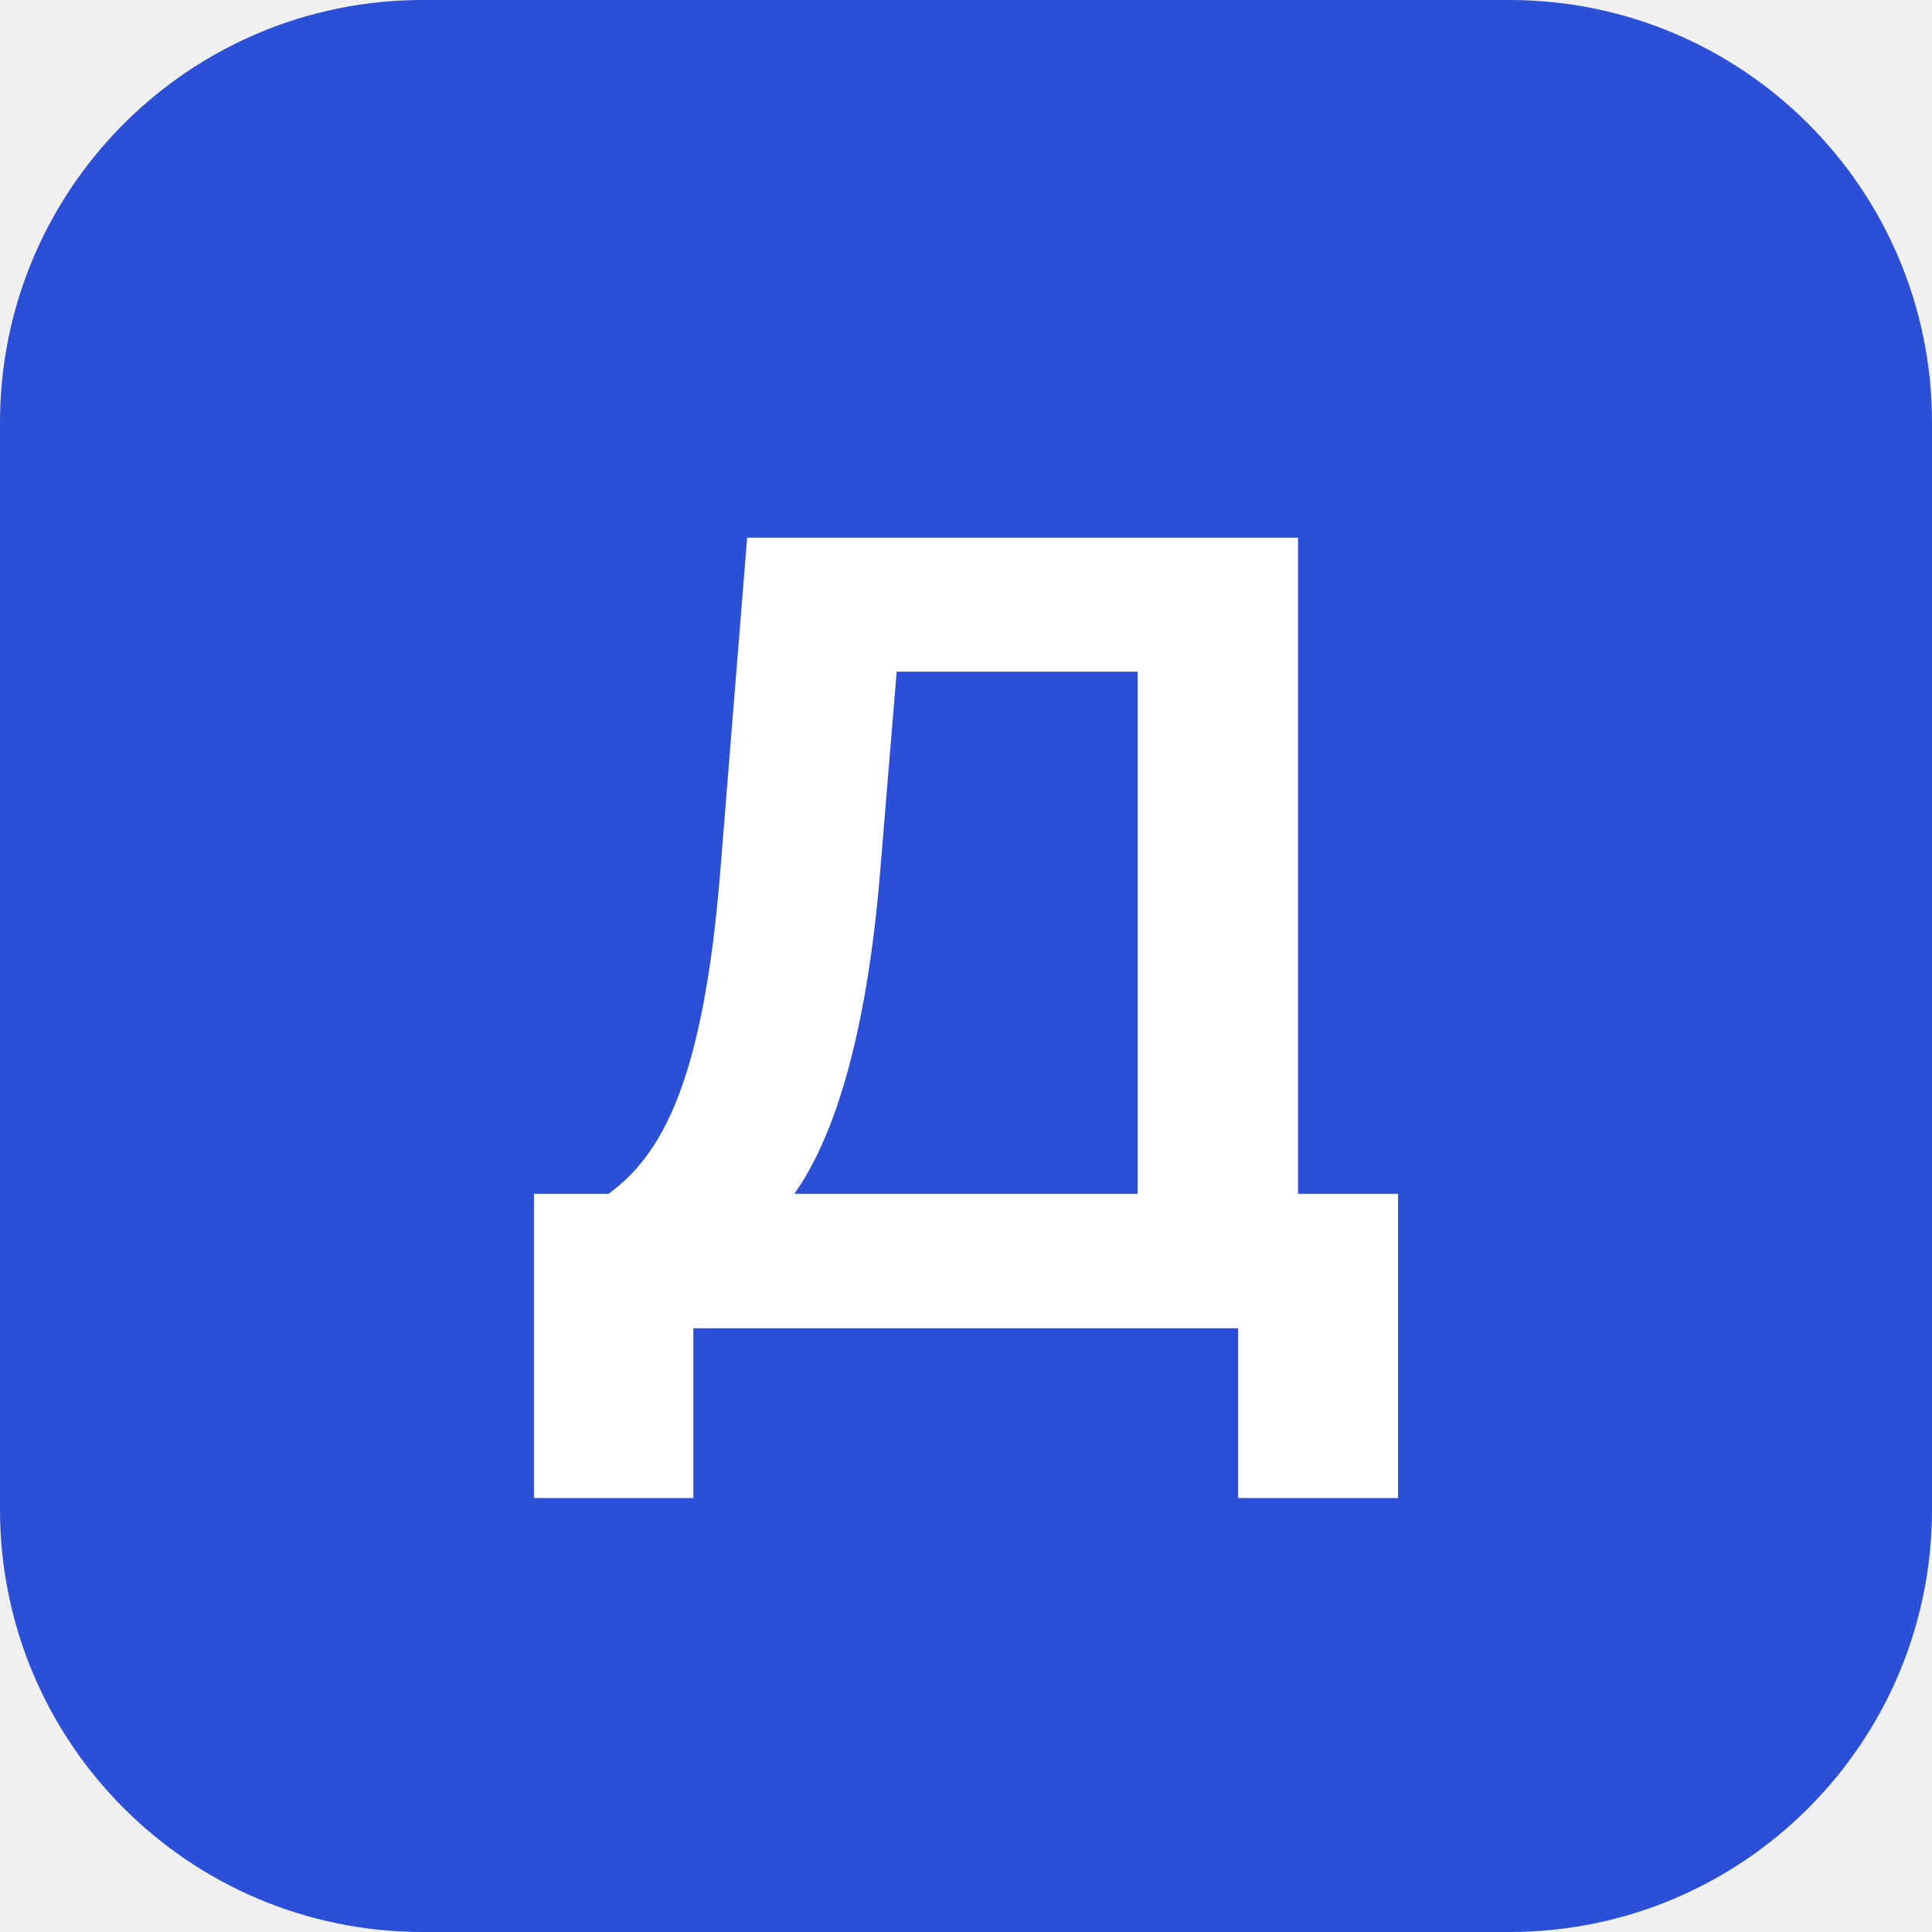
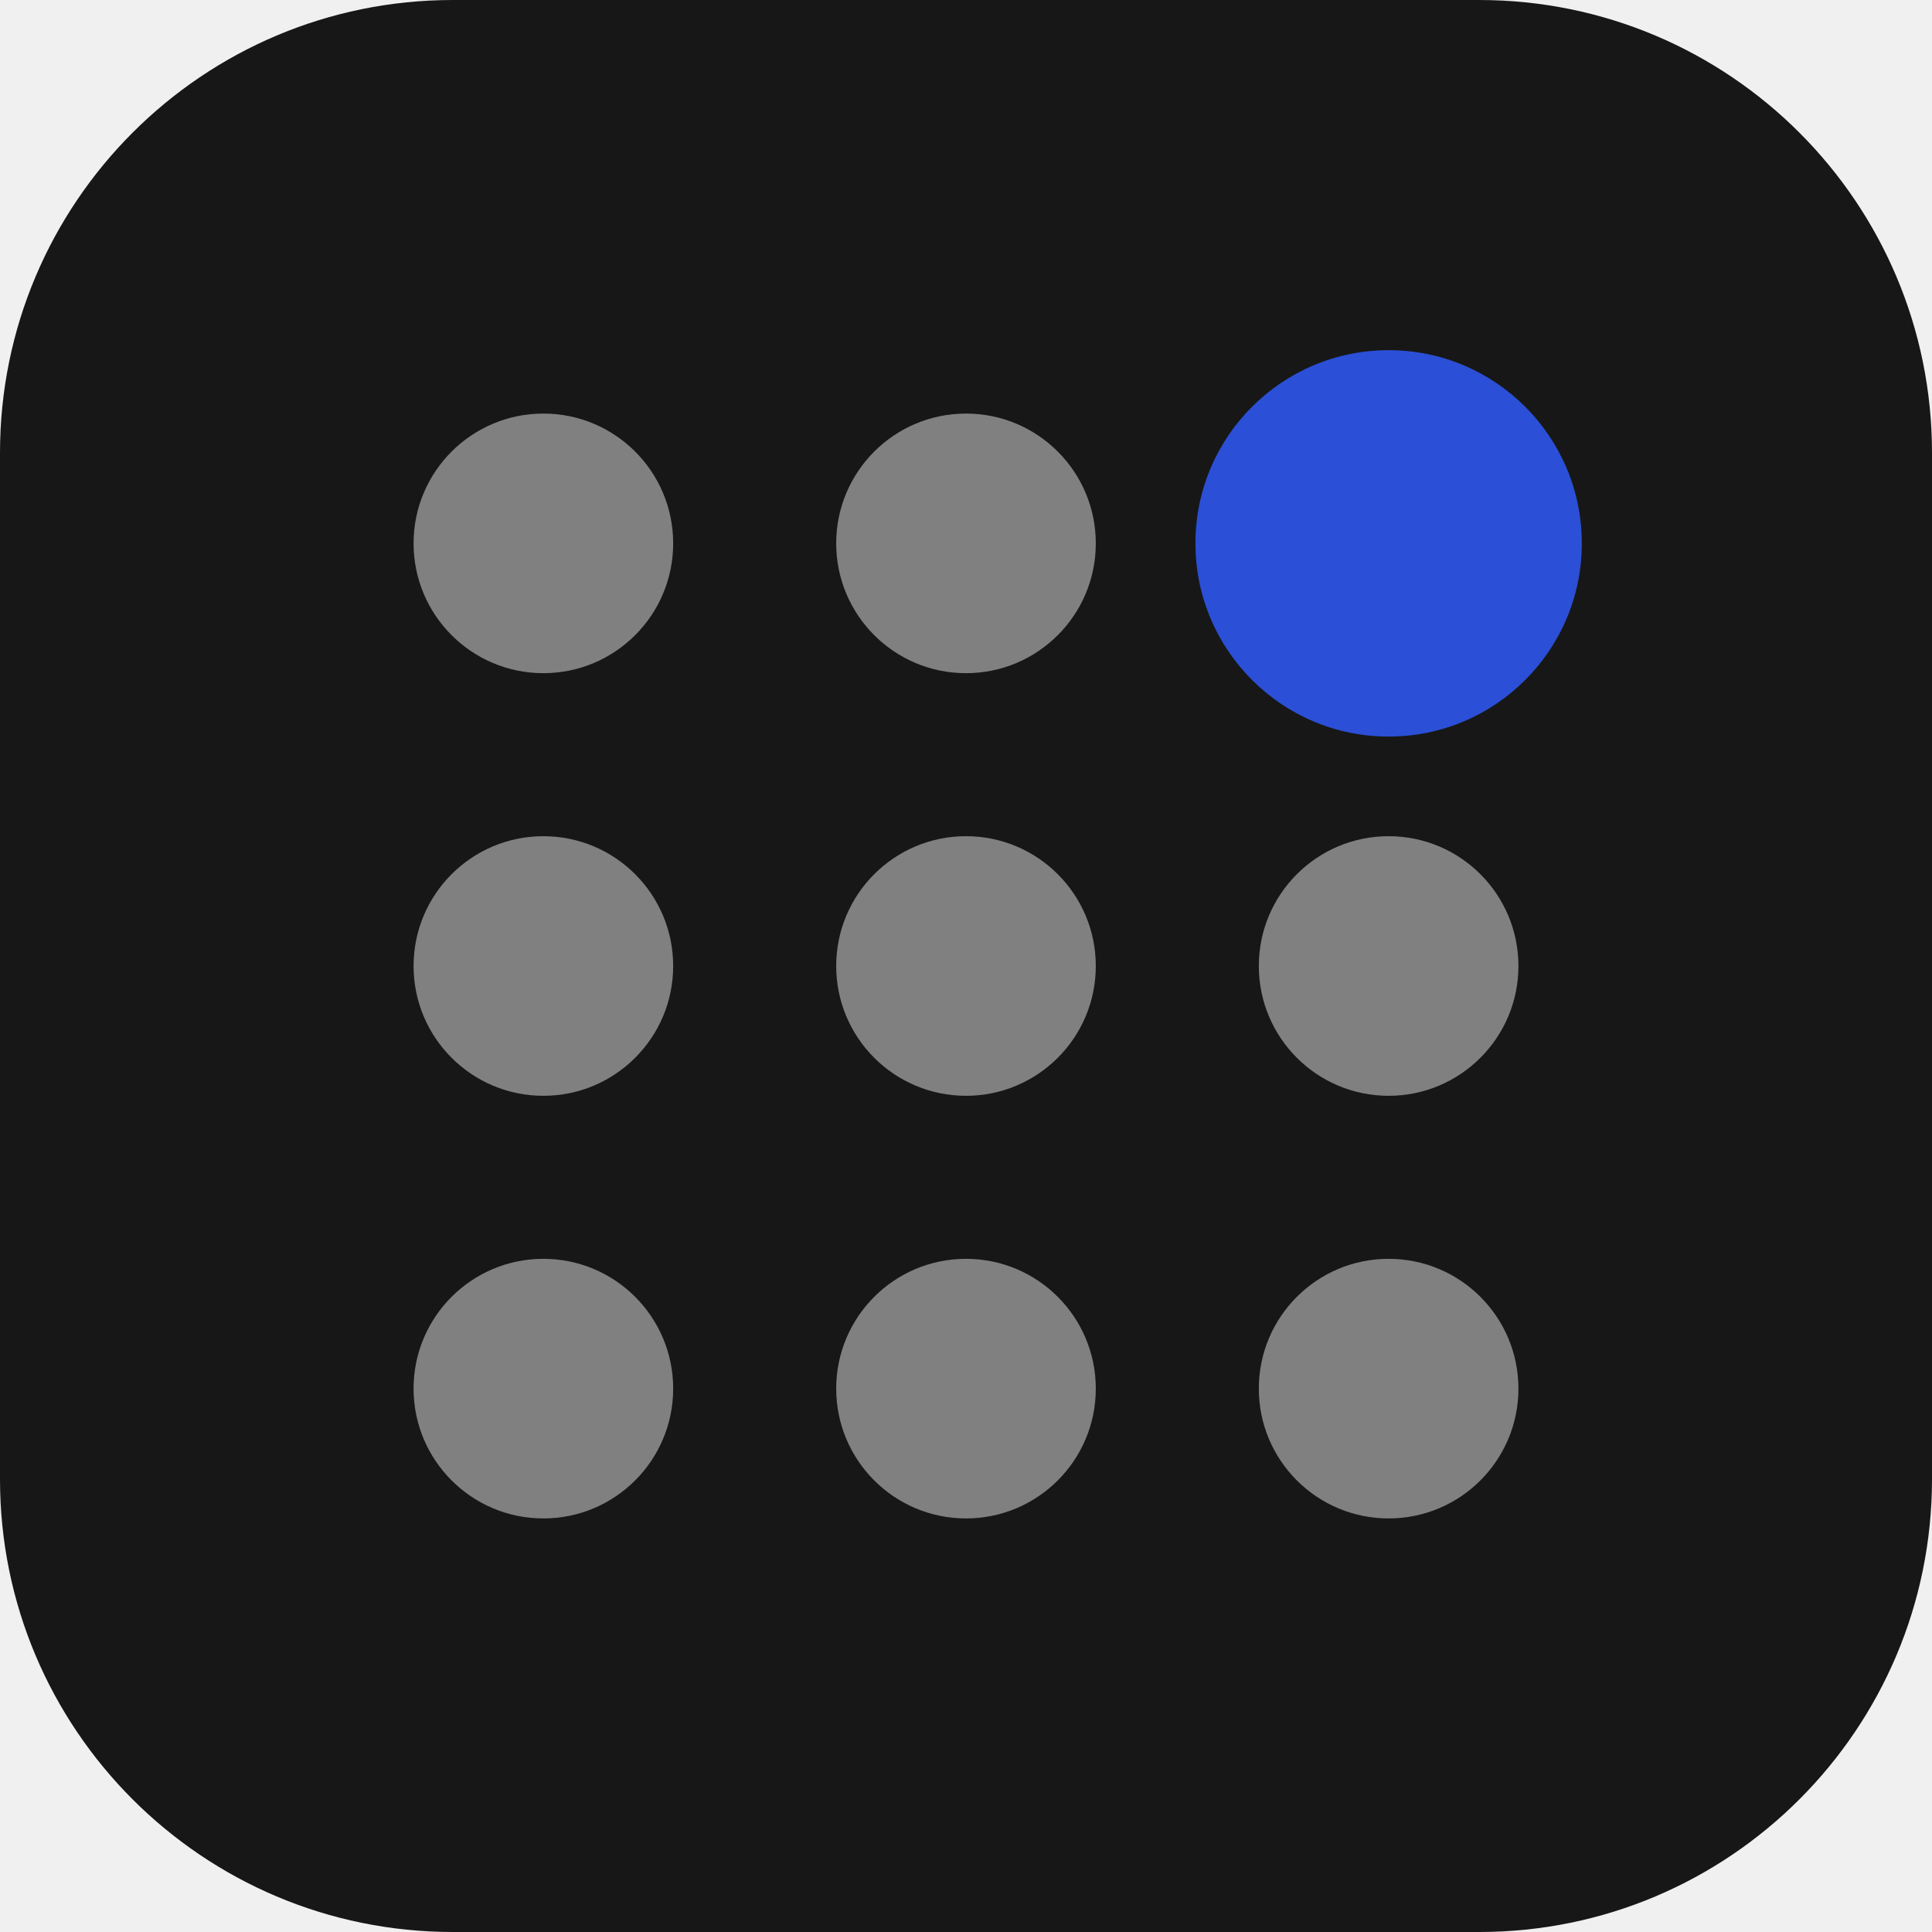
<svg xmlns="http://www.w3.org/2000/svg" viewBox="0 0 64 64">
-   <rect width="64" height="64" rx="14" fill="#2b4fd6" />
-   <text x="32" y="44" font-family="Inter, Arial, sans-serif" font-size="36" font-weight="700" fill="#fff" text-anchor="middle">Д</text>
+   <rect width="64" height="64" rx="15" fill="#171717" />
+   <g fill="#fff" fill-opacity="0.45">
+     <circle cx="18" cy="18" r="4.3" />
+     <circle cx="32" cy="18" r="4.3" />
+     <circle cx="18" cy="32" r="4.3" />
+     <circle cx="32" cy="32" r="4.3" />
+     <circle cx="46" cy="32" r="4.3" />
+     <circle cx="18" cy="46" r="4.3" />
+     <circle cx="32" cy="46" r="4.3" />
+     <circle cx="46" cy="46" r="4.3" />
+   </g>
+   <circle cx="46" cy="18" r="6.4" fill="#2b4fd6" />
</svg>
